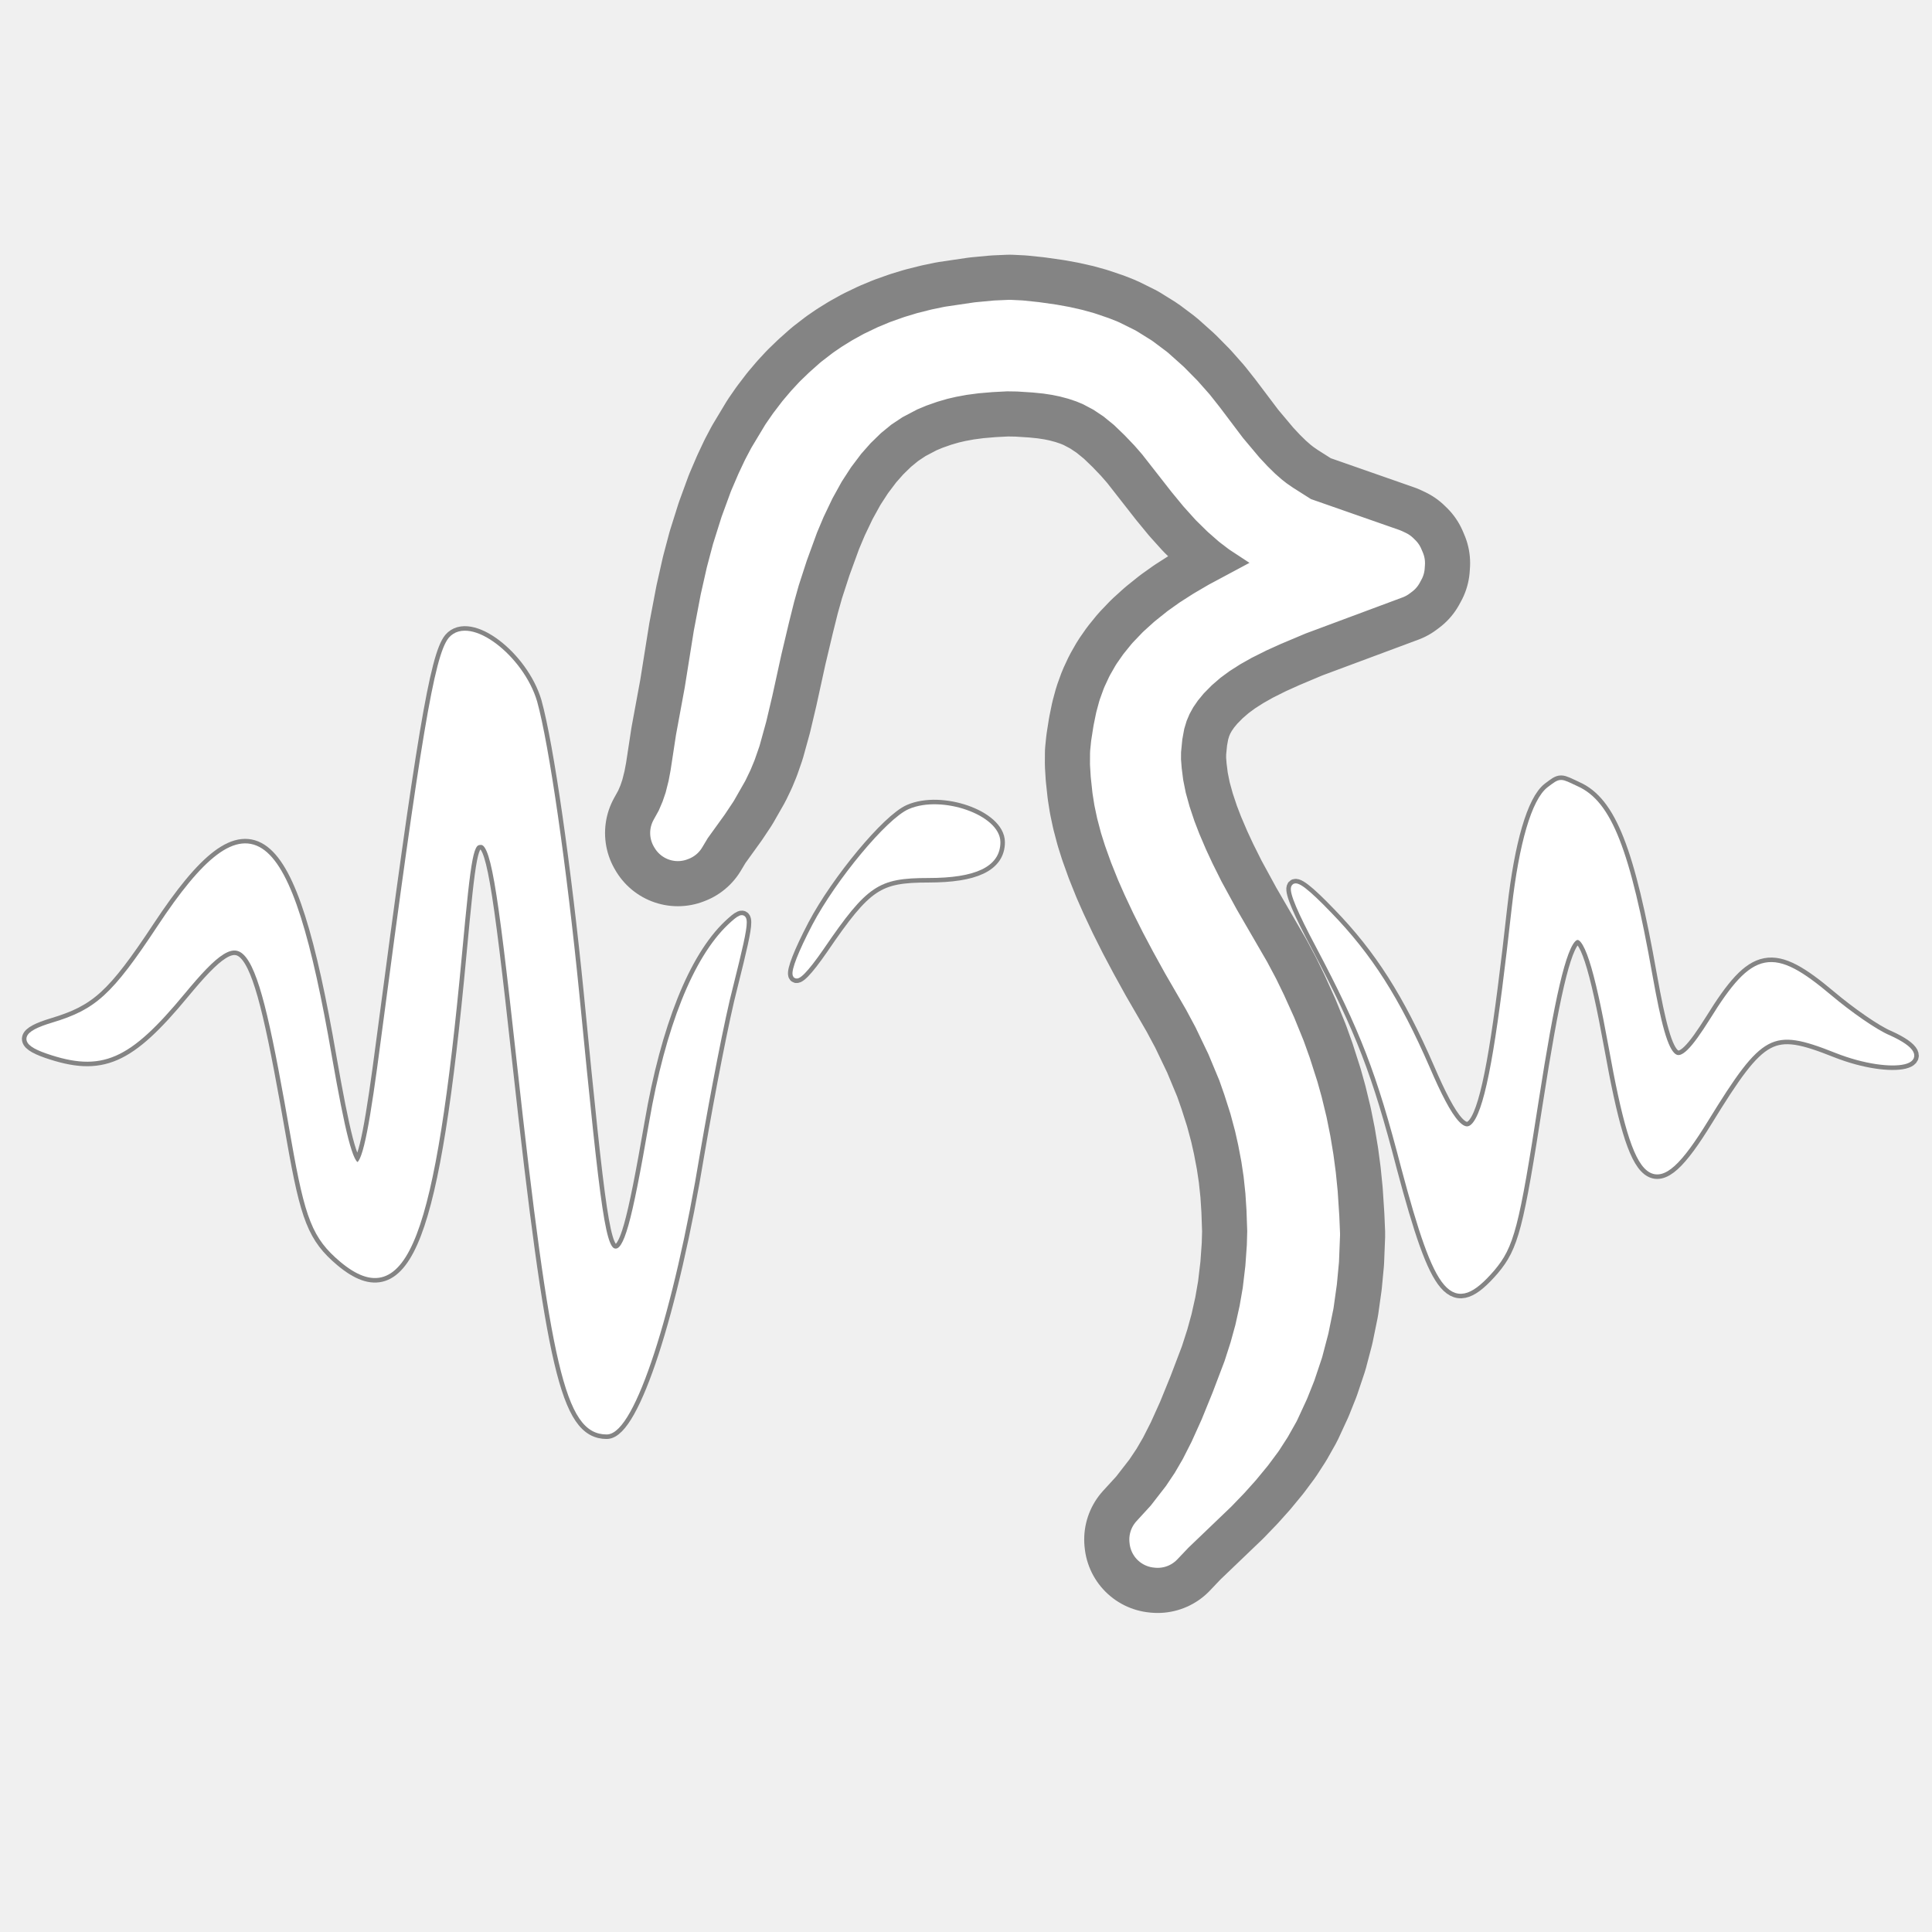
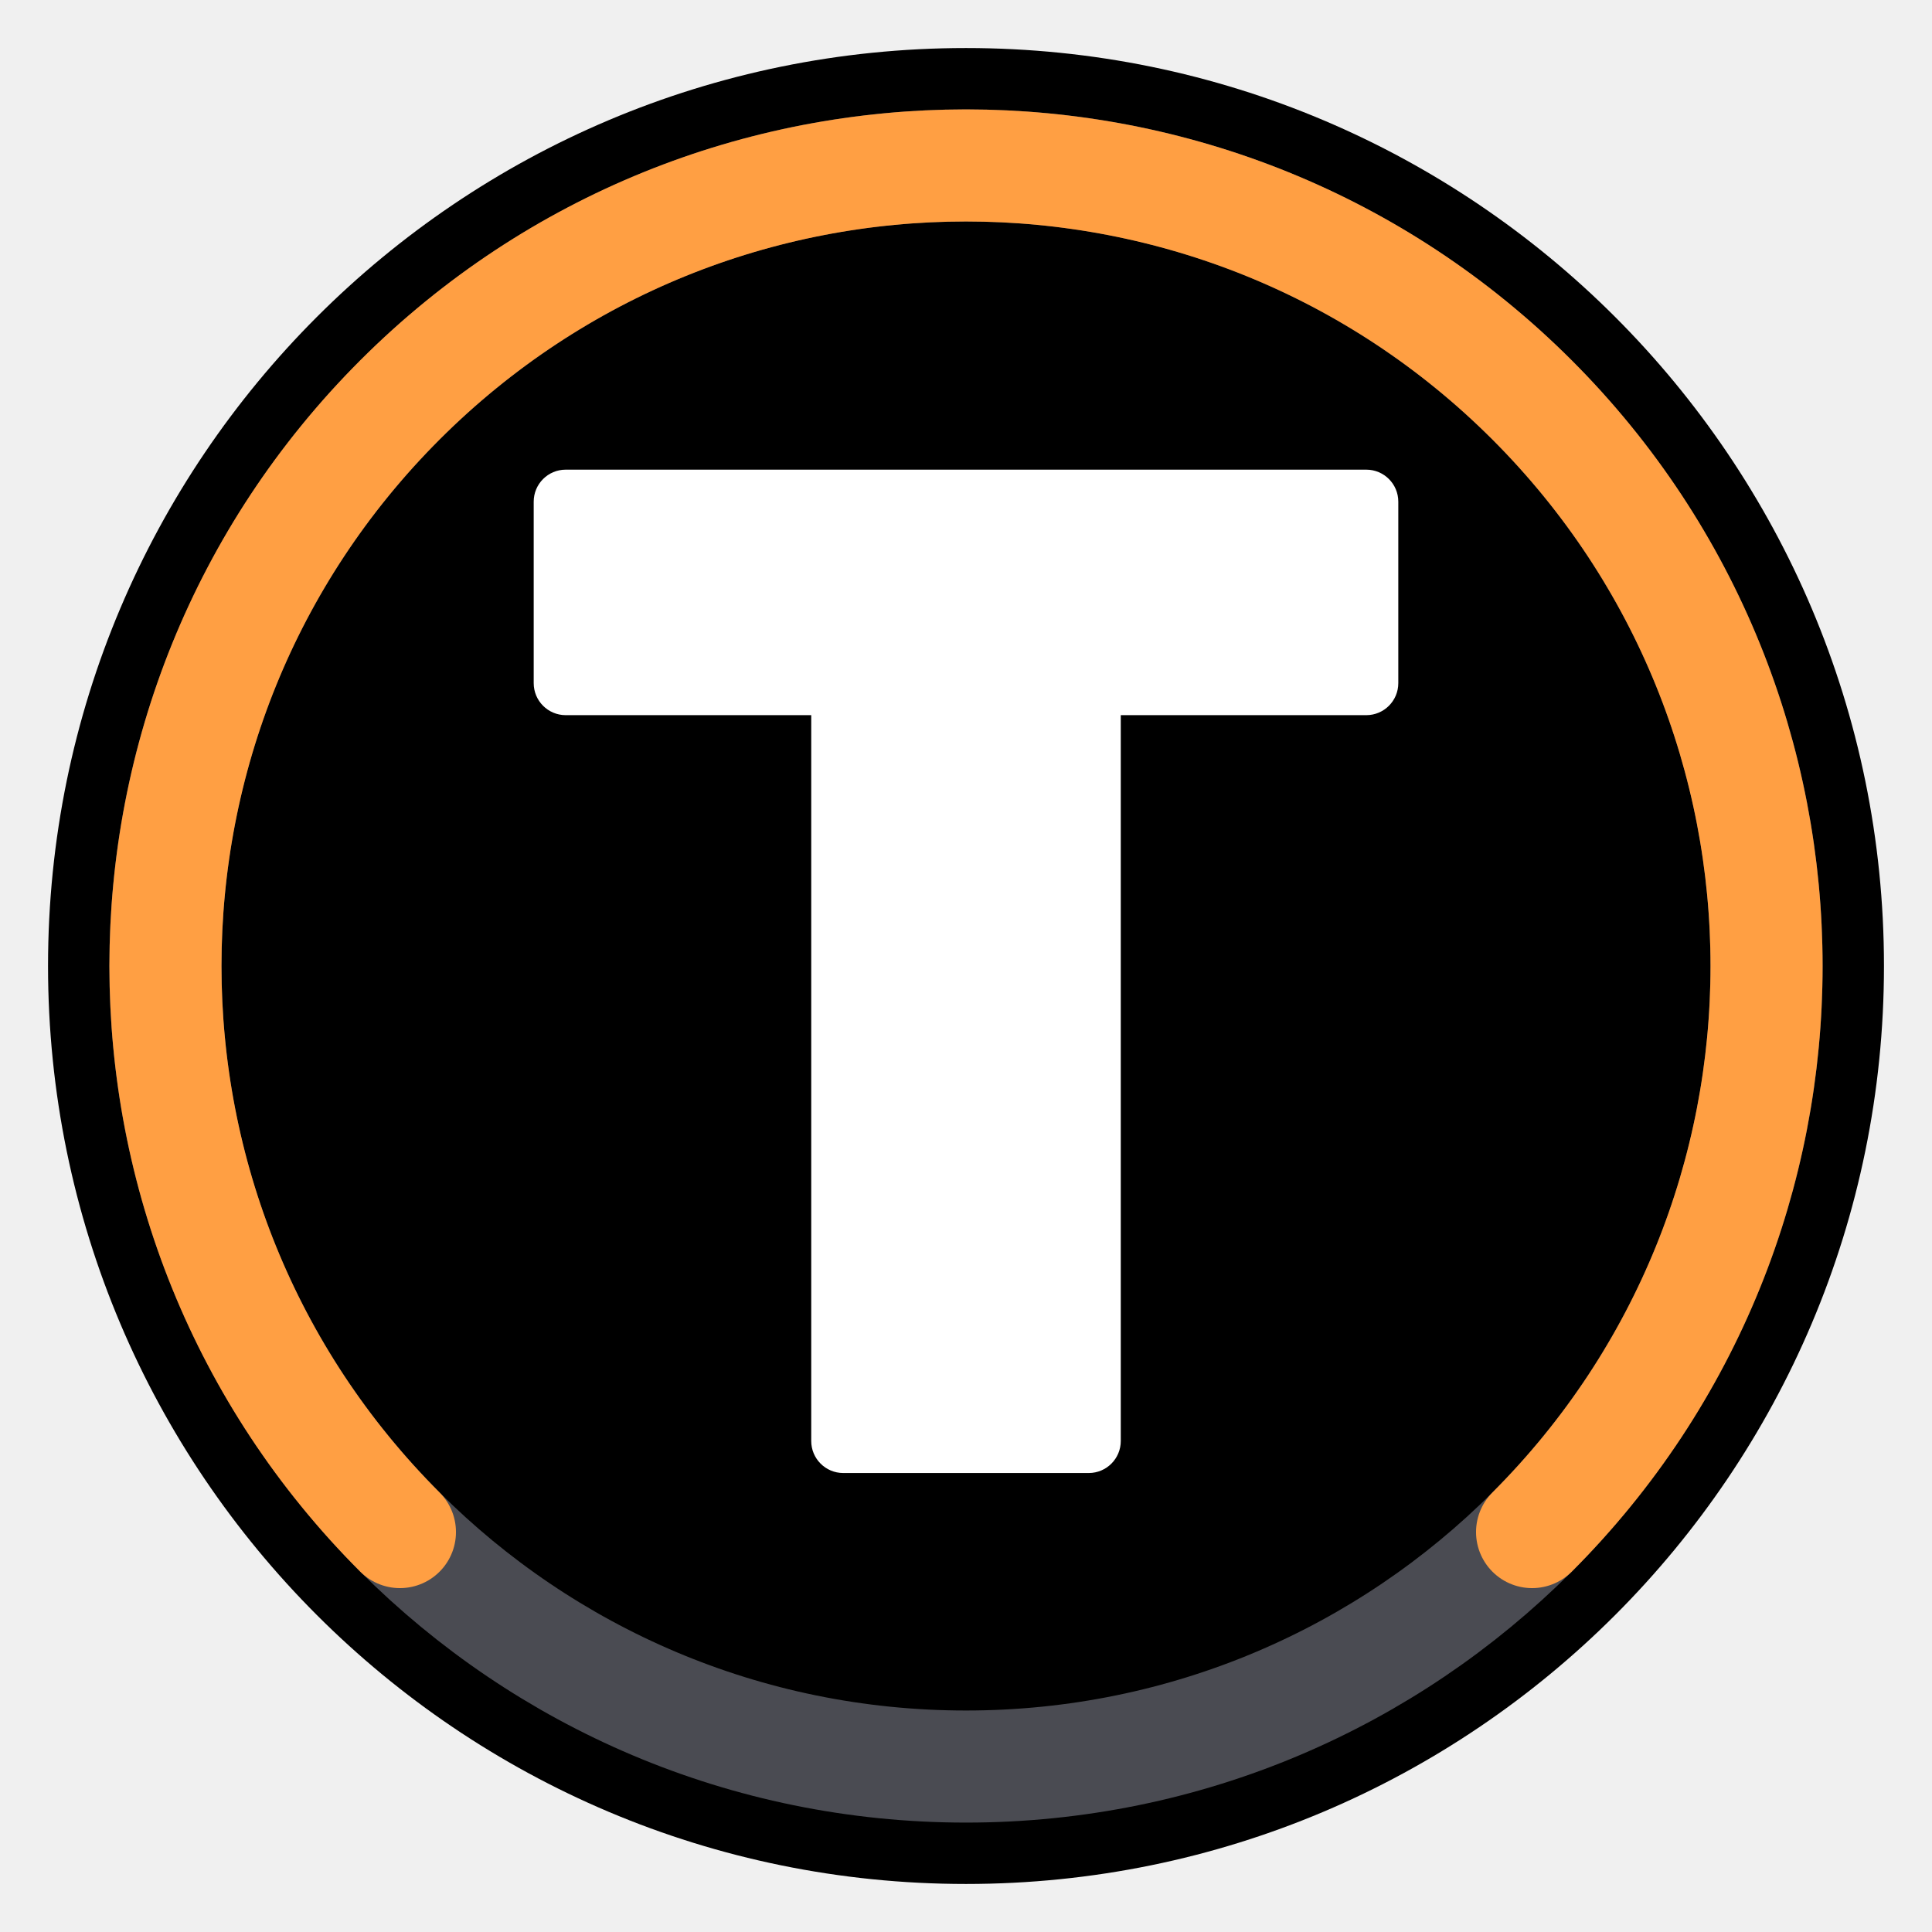
- <svg xmlns="http://www.w3.org/2000/svg" viewBox="94 94 835 835" role="img" aria-label="TotalControl tray icon">
-   <g transform="translate(0,-5)">
-     <g fill="#000" fill-opacity="0.45" stroke="#000" stroke-opacity="0.45" stroke-width="24" stroke-linejoin="round">
-       <g transform="matrix(2.6,0,0,2.6,78,203)">
-         <path d="m 118.73,98.47 0.1,0.17 0.18,-0.07 1.03,-1.72 2.89,-4.01 1.36,-2.04 1.78,-3.12 0.74,-1.54 0.57,-1.38 0.73,-2.1 1.06,-3.84 0.98,-4.15 1.5,-6.85 1.27,-5.35 0.89,-3.57 0.81,-2.89 1.39,-4.28 1.77,-4.85 1.17,-2.78 1.57,-3.29 1.69,-3.06 1.72,-2.65 1.91,-2.53 1.77,-2 1.97,-1.92 2.05,-1.68 2.24,-1.49 2.83,-1.49 1.84,-0.77 2.05,-0.72 1.92,-0.56 1.69,-0.39 1.96,-0.36 2.19,-0.29 2.48,-0.21 2.67,-0.14 1.9,0.03 2.8,0.18 1.98,0.2 1.69,0.26 1.5,0.31 1.66,0.44 1.58,0.53 1.44,0.59 2.17,1.15 2.04,1.36 2.07,1.69 1.95,1.88 1.74,1.82 1.45,1.66 4.92,6.29 1.9,2.31 1.88,2.09 1.77,1.74 1.71,1.5 1.43,1.09 4.72,3.1 1.43,1.18 0.41,0.49 0.21,0.42 0.13,0.47 v 0.79 l -0.26,0.75 -0.27,0.4 -0.34,0.33 -1.96,1.3 -7.9,4.23 -2.37,1.39 -2.11,1.35 -1.84,1.31 -1.96,1.57 -1.67,1.51 -1.57,1.64 -1.25,1.54 -1.01,1.45 -0.88,1.54 -0.75,1.61 -0.62,1.71 -0.46,1.7 -0.4,1.96 -0.36,2.29 -0.15,1.49 -0.01,1.77 0.11,1.81 0.27,2.5 0.28,1.78 0.41,1.94 0.59,2.24 0.6,1.9 0.95,2.65 1.12,2.79 1.01,2.29 1.41,3 1.57,3.13 1.64,3.09 1.93,3.5 3.51,6.06 1.65,3.08 2.24,4.67 1.92,4.61 0.89,2.54 1.07,3.35 0.82,3.06 0.55,2.45 0.56,2.94 0.4,2.66 0.32,3 0.19,2.93 0.13,3.72 -0.07,2.52 -0.26,3.66 -0.46,3.89 -0.56,3.22 -0.75,3.37 -0.86,3.13 -1.07,3.32 -2.03,5.34 -1.87,4.6 -1.76,3.9 -1.57,3.09 -1.46,2.51 -1.64,2.45 -2.74,3.53 -2.5,2.73 0.02,0.19 0.19,0.02 1.91,-2.01 7.16,-6.86 2.06,-2.14 1.76,-1.96 1.89,-2.29 1.63,-2.19 1.35,-2.09 1.36,-2.41 1.58,-3.42 1.11,-2.78 1.21,-3.61 0.97,-3.69 0.8,-3.92 0.53,-3.78 0.33,-3.48 0.17,-4.31 -0.12,-2.82 -0.26,-3.99 -0.3,-2.98 -0.37,-2.79 -0.49,-2.96 -0.59,-2.94 -0.78,-3.22 -0.67,-2.4 -1.22,-3.81 -0.95,-2.65 -1.51,-3.71 -1.65,-3.65 -1.23,-2.53 -1.41,-2.65 -5.02,-8.66 -2.63,-4.82 -1.56,-3.13 -1.13,-2.43 -1.18,-2.76 -0.87,-2.26 -0.88,-2.64 -0.71,-2.57 -0.49,-2.44 -0.28,-2.21 -0.14,-1.77 0.01,-1.59 0.25,-2.53 0.4,-2.18 0.54,-1.79 0.67,-1.58 0.83,-1.51 1.02,-1.48 1.23,-1.49 1.6,-1.62 1.7,-1.47 1.78,-1.31 2.01,-1.28 2.09,-1.18 2.66,-1.33 2.5,-1.13 4.27,-1.8 16.22,-6.04 0.44,-0.33 0.3,-0.55 0.04,-0.6 -0.26,-0.61 -0.35,-0.34 -0.63,-0.3 -15.19,-5.31 -3.5,-2.22 -1.23,-0.85 -1.01,-0.79 -1.29,-1.13 -1.42,-1.39 -1.51,-1.62 -2.89,-3.44 -3.91,-5.18 -1.55,-1.96 -1.86,-2.1 -2.1,-2.13 -2.45,-2.19 -2.24,-1.68 -2.38,-1.48 -2.5,-1.24 -1.39,-0.55 -2.15,-0.73 -1.73,-0.48 -1.94,-0.44 -1.99,-0.36 -2.75,-0.39 -2.48,-0.26 -1.83,-0.09 -2.28,0.1 -2.98,0.28 -4.75,0.7 -1.97,0.41 -2.23,0.56 -1.91,0.58 -2.17,0.77 -1.85,0.77 -2.06,0.99 -1.75,0.97 -1.55,0.96 -1.24,0.85 -1.83,1.41 -1.72,1.53 -1.44,1.39 -1.25,1.35 -1.29,1.52 -1.42,1.86 -1.13,1.63 -2.23,3.71 -0.93,1.77 -1,2.12 -1.18,2.75 -1.49,4.07 -1.35,4.29 -0.98,3.7 -0.99,4.39 -1.12,5.89 -1.5,9.39 -1.45,7.86 -0.9,5.9 -0.37,1.96 -0.57,2.26 -0.62,1.82 -0.8,1.87 z" />
-         <g>
-           <g transform="matrix(0.1,0,0,-0.1,0,232)">
-             <path d="M 811,1657 C 788,1629 765,1491 699,990 664,722 652,718 609,962 541,1356 477,1405 327,1178 251,1063 223,1038 150,1016 c -50,-15 -53,-28 -10,-43 90,-31 134,-12 225,98 108,130 123,110 185,-245 23,-131 35,-162 80,-200 104,-87 151,35 195,508 16,172 19,186 36,186 20,0 30,-55 64,-365 56,-508 81,-615 145,-615 42,0 107,197 151,465 17,99 41,224 55,277 30,120 30,127 -1,98 -57,-54 -103,-169 -130,-326 -30,-173 -42,-214 -60,-214 -21,0 -28,49 -65,428 -21,211 -50,413 -70,485 -22,74 -108,140 -139,104 z" />
-             <path d="m 2637,1408 c -25,-19 -46,-91 -58,-197 -45,-404 -68,-446 -145,-267 -50,115 -96,187 -163,256 -73,76 -78,61 -18,-52 74,-140 101,-210 142,-368 57,-214 82,-244 147,-169 32,38 40,68 73,281 52,334 77,352 125,88 43,-239 71,-261 157,-121 91,148 109,158 217,115 96,-38 175,-19 87,21 -22,9 -66,40 -98,67 -95,80 -125,75 -195,-38 -61,-97 -75,-87 -104,74 -37,209 -68,287 -122,311 -28,13 -25,14 -45,-1 z" />
-             <path d="m 1574,1371 c -35,-15 -119,-116 -158,-190 -48,-92 -42,-113 11,-36 73,107 93,120 178,120 77,0 115,18 115,55 0,41 -93,74 -146,51 z" />
-           </g>
-         </g>
-       </g>
-     </g>
-     <g fill="#fff" stroke="#fff" stroke-width="9" stroke-linejoin="round">
-       <g transform="matrix(2.6,0,0,2.6,78,203)">
-         <path d="m 118.73,98.47 0.1,0.17 0.18,-0.07 1.03,-1.72 2.89,-4.01 1.36,-2.04 1.78,-3.12 0.74,-1.54 0.57,-1.38 0.73,-2.1 1.06,-3.84 0.98,-4.15 1.5,-6.85 1.27,-5.35 0.89,-3.57 0.81,-2.89 1.39,-4.28 1.77,-4.85 1.17,-2.78 1.57,-3.29 1.69,-3.06 1.72,-2.65 1.91,-2.53 1.77,-2 1.97,-1.92 2.05,-1.68 2.24,-1.49 2.83,-1.49 1.84,-0.77 2.05,-0.72 1.92,-0.56 1.69,-0.39 1.96,-0.36 2.19,-0.29 2.48,-0.21 2.67,-0.14 1.9,0.03 2.8,0.18 1.98,0.2 1.69,0.26 1.5,0.31 1.66,0.44 1.58,0.53 1.44,0.59 2.17,1.15 2.04,1.36 2.07,1.69 1.95,1.88 1.74,1.82 1.45,1.66 4.92,6.29 1.9,2.31 1.88,2.09 1.77,1.74 1.71,1.5 1.43,1.09 4.72,3.1 1.43,1.18 0.41,0.49 0.21,0.42 0.13,0.47 v 0.79 l -0.26,0.75 -0.27,0.4 -0.34,0.33 -1.96,1.3 -7.9,4.23 -2.37,1.39 -2.11,1.35 -1.84,1.31 -1.96,1.57 -1.67,1.51 -1.57,1.64 -1.25,1.54 -1.01,1.45 -0.88,1.54 -0.75,1.61 -0.62,1.71 -0.46,1.7 -0.4,1.96 -0.36,2.29 -0.15,1.49 -0.01,1.77 0.11,1.81 0.27,2.5 0.28,1.78 0.41,1.94 0.59,2.24 0.6,1.9 0.95,2.65 1.12,2.79 1.01,2.29 1.41,3 1.57,3.13 1.64,3.09 1.93,3.5 3.51,6.06 1.65,3.08 2.24,4.67 1.92,4.61 0.89,2.54 1.07,3.35 0.82,3.06 0.55,2.45 0.56,2.94 0.4,2.66 0.32,3 0.19,2.93 0.13,3.72 -0.07,2.52 -0.26,3.66 -0.46,3.89 -0.56,3.22 -0.75,3.37 -0.86,3.13 -1.07,3.32 -2.03,5.34 -1.87,4.6 -1.76,3.9 -1.57,3.09 -1.46,2.51 -1.64,2.45 -2.74,3.53 -2.5,2.73 0.02,0.19 0.19,0.02 1.91,-2.01 7.16,-6.86 2.06,-2.14 1.76,-1.96 1.89,-2.29 1.63,-2.19 1.35,-2.09 1.36,-2.41 1.58,-3.42 1.11,-2.78 1.21,-3.61 0.97,-3.69 0.8,-3.92 0.53,-3.78 0.33,-3.48 0.17,-4.31 -0.12,-2.82 -0.26,-3.99 -0.3,-2.98 -0.37,-2.79 -0.49,-2.96 -0.59,-2.94 -0.78,-3.22 -0.67,-2.4 -1.22,-3.81 -0.95,-2.65 -1.51,-3.71 -1.65,-3.65 -1.23,-2.53 -1.41,-2.65 -5.02,-8.66 -2.63,-4.82 -1.56,-3.13 -1.13,-2.43 -1.18,-2.76 -0.87,-2.26 -0.88,-2.64 -0.71,-2.57 -0.49,-2.44 -0.28,-2.21 -0.14,-1.77 0.01,-1.59 0.25,-2.53 0.4,-2.18 0.54,-1.79 0.67,-1.58 0.83,-1.51 1.02,-1.48 1.23,-1.49 1.6,-1.62 1.7,-1.47 1.78,-1.31 2.01,-1.28 2.09,-1.18 2.66,-1.33 2.5,-1.13 4.27,-1.8 16.22,-6.04 0.44,-0.33 0.3,-0.55 0.04,-0.6 -0.26,-0.61 -0.35,-0.34 -0.63,-0.3 -15.19,-5.31 -3.5,-2.22 -1.23,-0.85 -1.01,-0.79 -1.29,-1.13 -1.42,-1.39 -1.51,-1.62 -2.89,-3.44 -3.91,-5.18 -1.55,-1.96 -1.86,-2.1 -2.1,-2.13 -2.45,-2.19 -2.24,-1.68 -2.38,-1.48 -2.5,-1.24 -1.39,-0.55 -2.15,-0.73 -1.73,-0.48 -1.94,-0.44 -1.99,-0.36 -2.75,-0.39 -2.48,-0.26 -1.83,-0.09 -2.28,0.1 -2.98,0.28 -4.75,0.7 -1.97,0.41 -2.23,0.56 -1.91,0.58 -2.17,0.77 -1.85,0.77 -2.06,0.99 -1.75,0.97 -1.55,0.96 -1.24,0.85 -1.83,1.41 -1.72,1.53 -1.44,1.39 -1.25,1.35 -1.29,1.52 -1.42,1.86 -1.13,1.63 -2.23,3.71 -0.93,1.77 -1,2.12 -1.18,2.75 -1.49,4.07 -1.35,4.29 -0.98,3.7 -0.99,4.39 -1.12,5.89 -1.5,9.39 -1.45,7.86 -0.9,5.9 -0.37,1.96 -0.57,2.26 -0.62,1.82 -0.8,1.87 z" />
-         <g>
-           <g transform="matrix(0.1,0,0,-0.1,0,232)">
-             <path d="M 811,1657 C 788,1629 765,1491 699,990 664,722 652,718 609,962 541,1356 477,1405 327,1178 251,1063 223,1038 150,1016 c -50,-15 -53,-28 -10,-43 90,-31 134,-12 225,98 108,130 123,110 185,-245 23,-131 35,-162 80,-200 104,-87 151,35 195,508 16,172 19,186 36,186 20,0 30,-55 64,-365 56,-508 81,-615 145,-615 42,0 107,197 151,465 17,99 41,224 55,277 30,120 30,127 -1,98 -57,-54 -103,-169 -130,-326 -30,-173 -42,-214 -60,-214 -21,0 -28,49 -65,428 -21,211 -50,413 -70,485 -22,74 -108,140 -139,104 z" />
-             <path d="m 2637,1408 c -25,-19 -46,-91 -58,-197 -45,-404 -68,-446 -145,-267 -50,115 -96,187 -163,256 -73,76 -78,61 -18,-52 74,-140 101,-210 142,-368 57,-214 82,-244 147,-169 32,38 40,68 73,281 52,334 77,352 125,88 43,-239 71,-261 157,-121 91,148 109,158 217,115 96,-38 175,-19 87,21 -22,9 -66,40 -98,67 -95,80 -125,75 -195,-38 -61,-97 -75,-87 -104,74 -37,209 -68,287 -122,311 -28,13 -25,14 -45,-1 z" />
-             <path d="m 1574,1371 c -35,-15 -119,-116 -158,-190 -48,-92 -42,-113 11,-36 73,107 93,120 178,120 77,0 115,18 115,55 0,41 -93,74 -146,51 z" />
-           </g>
-         </g>
-       </g>
-     </g>
+ <svg xmlns="http://www.w3.org/2000/svg" width="64" height="64" viewBox="150 150 724 724" role="img" aria-labelledby="title">
+   <circle cx="512" cy="512" r="344" fill="#000000" />
+   <circle cx="512" cy="512" r="300" fill="none" stroke="#4a4b52" stroke-width="42" />
+   <path d="M 299.868 724.132 A 300 300 0 1 1 724.132 724.132" fill="none" stroke="#ff9f43" stroke-width="42" stroke-linecap="round" />
+   <g fill="#ffffff">
+     <rect x="350" y="326" width="324" height="92" rx="12" />
+     <rect x="454" y="380" width="116" height="322" rx="12" />
  </g>
</svg>
